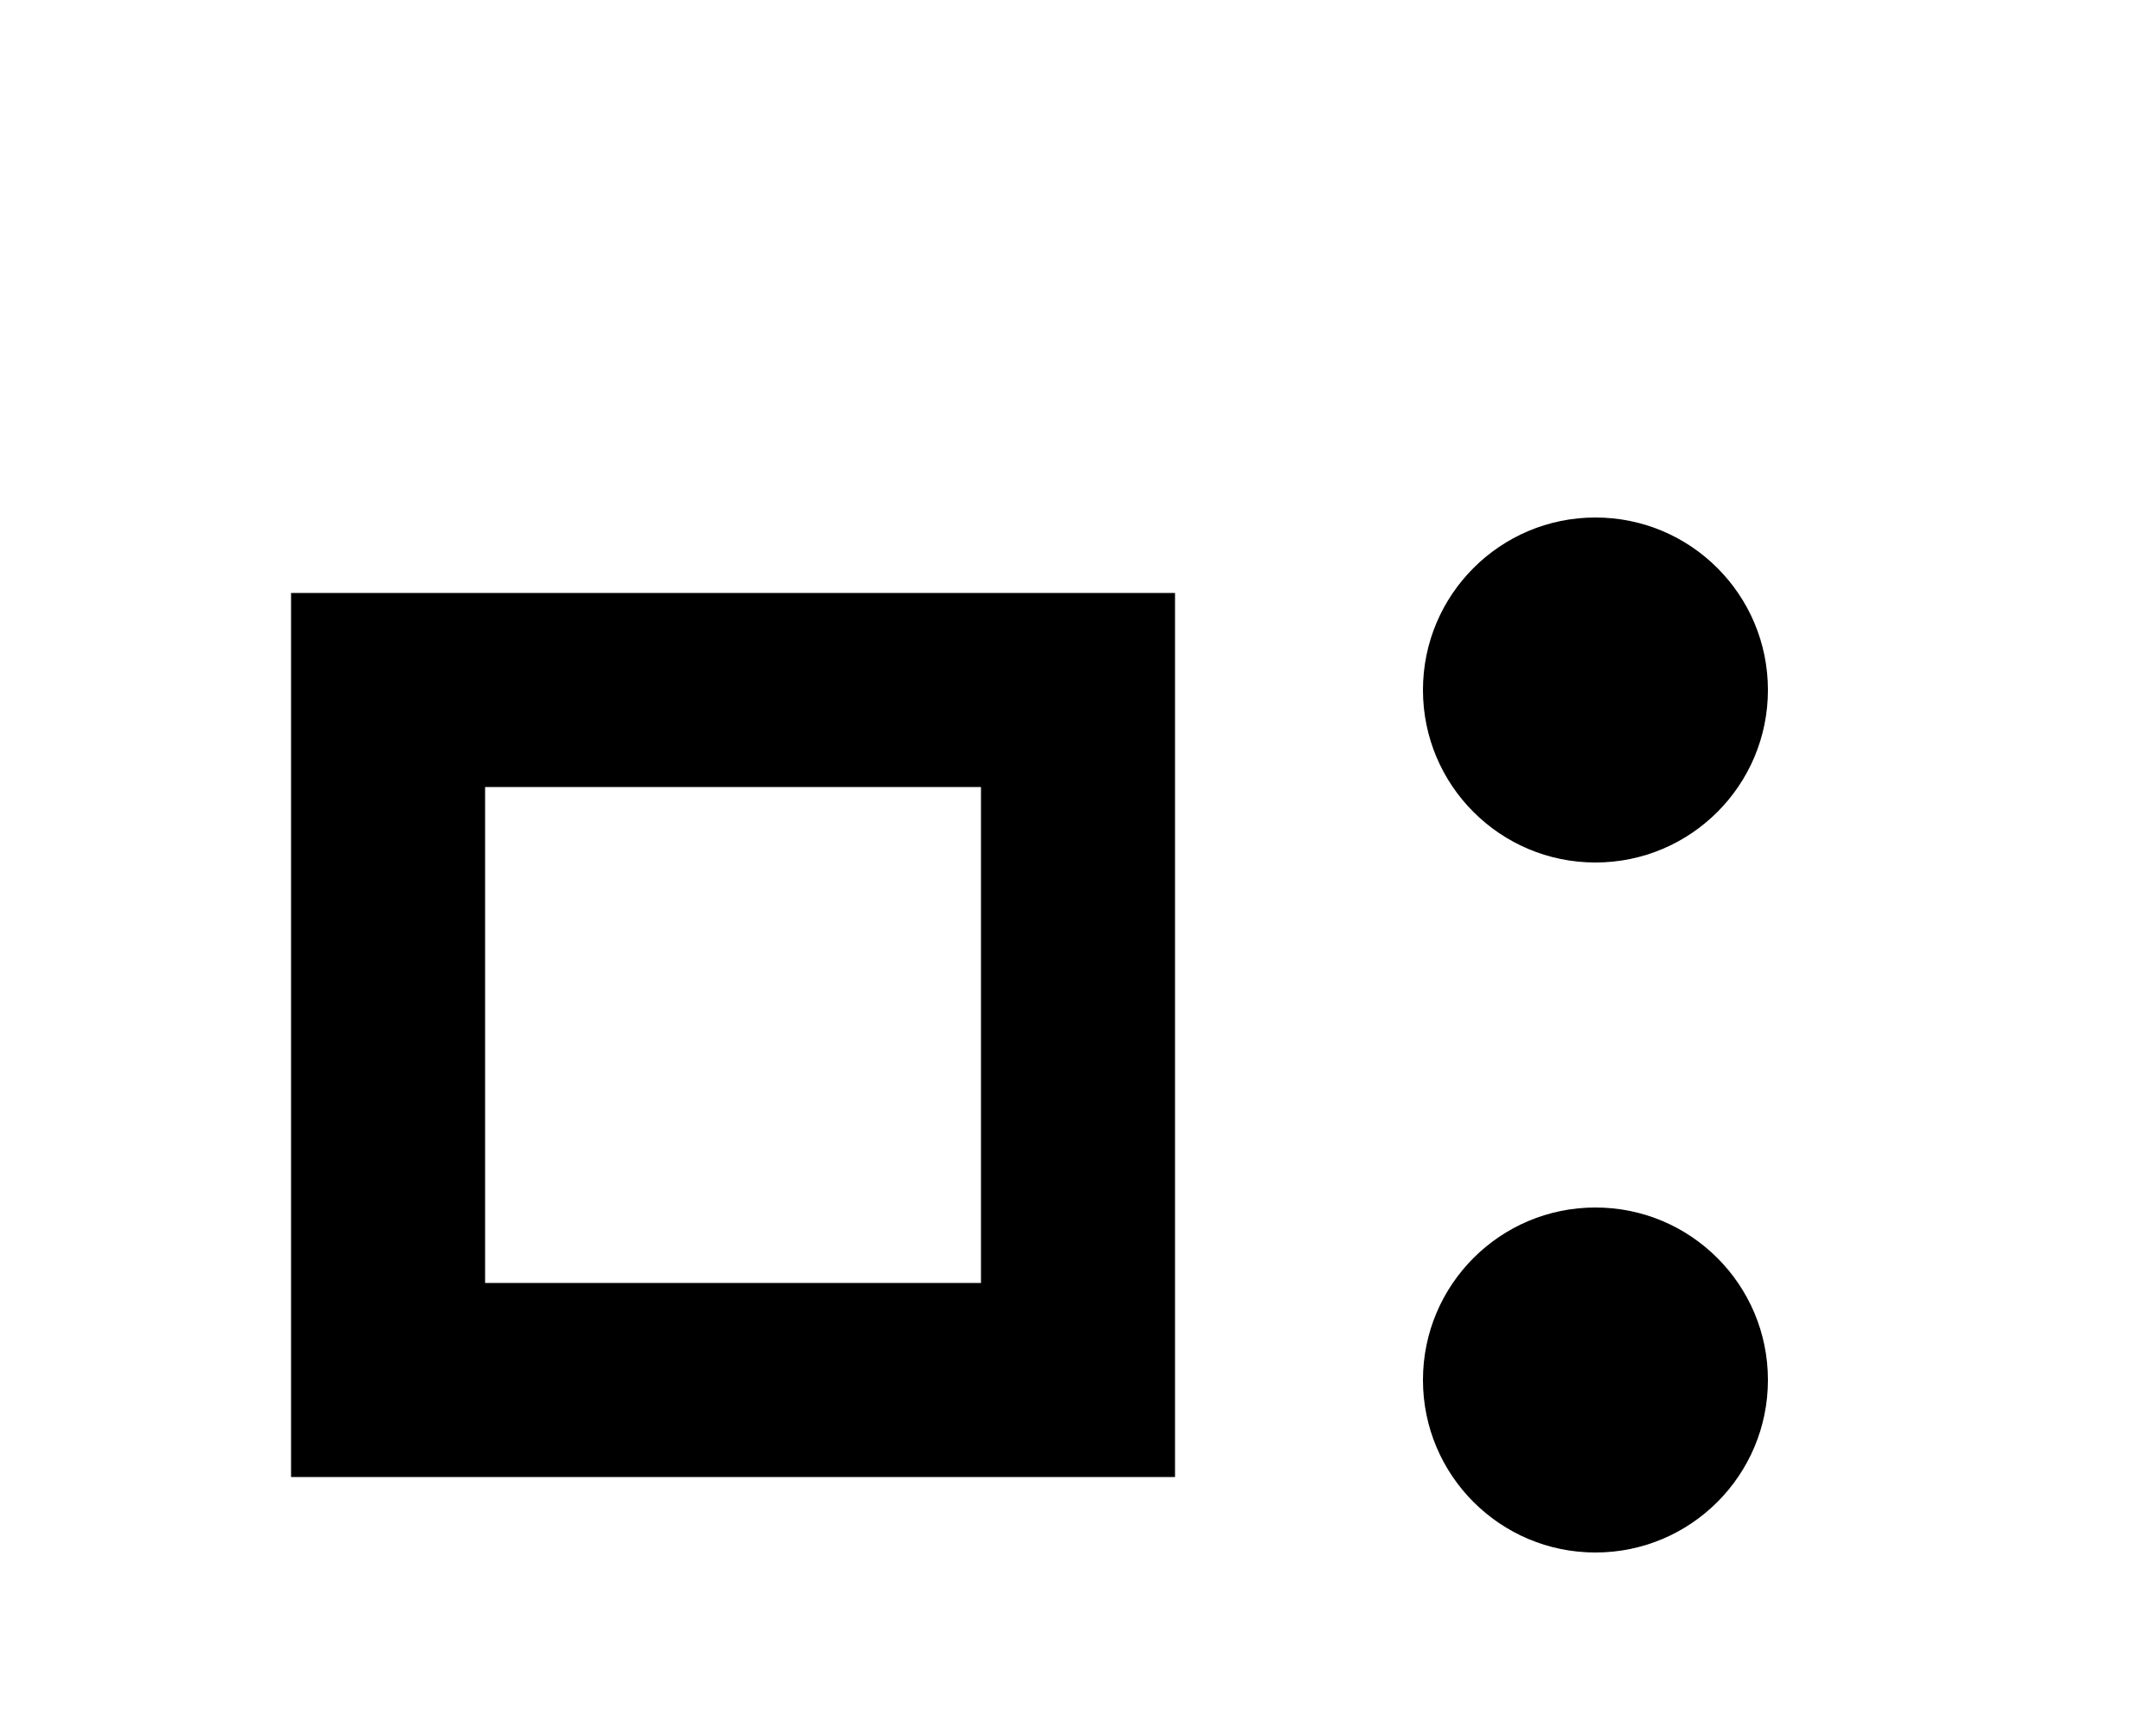
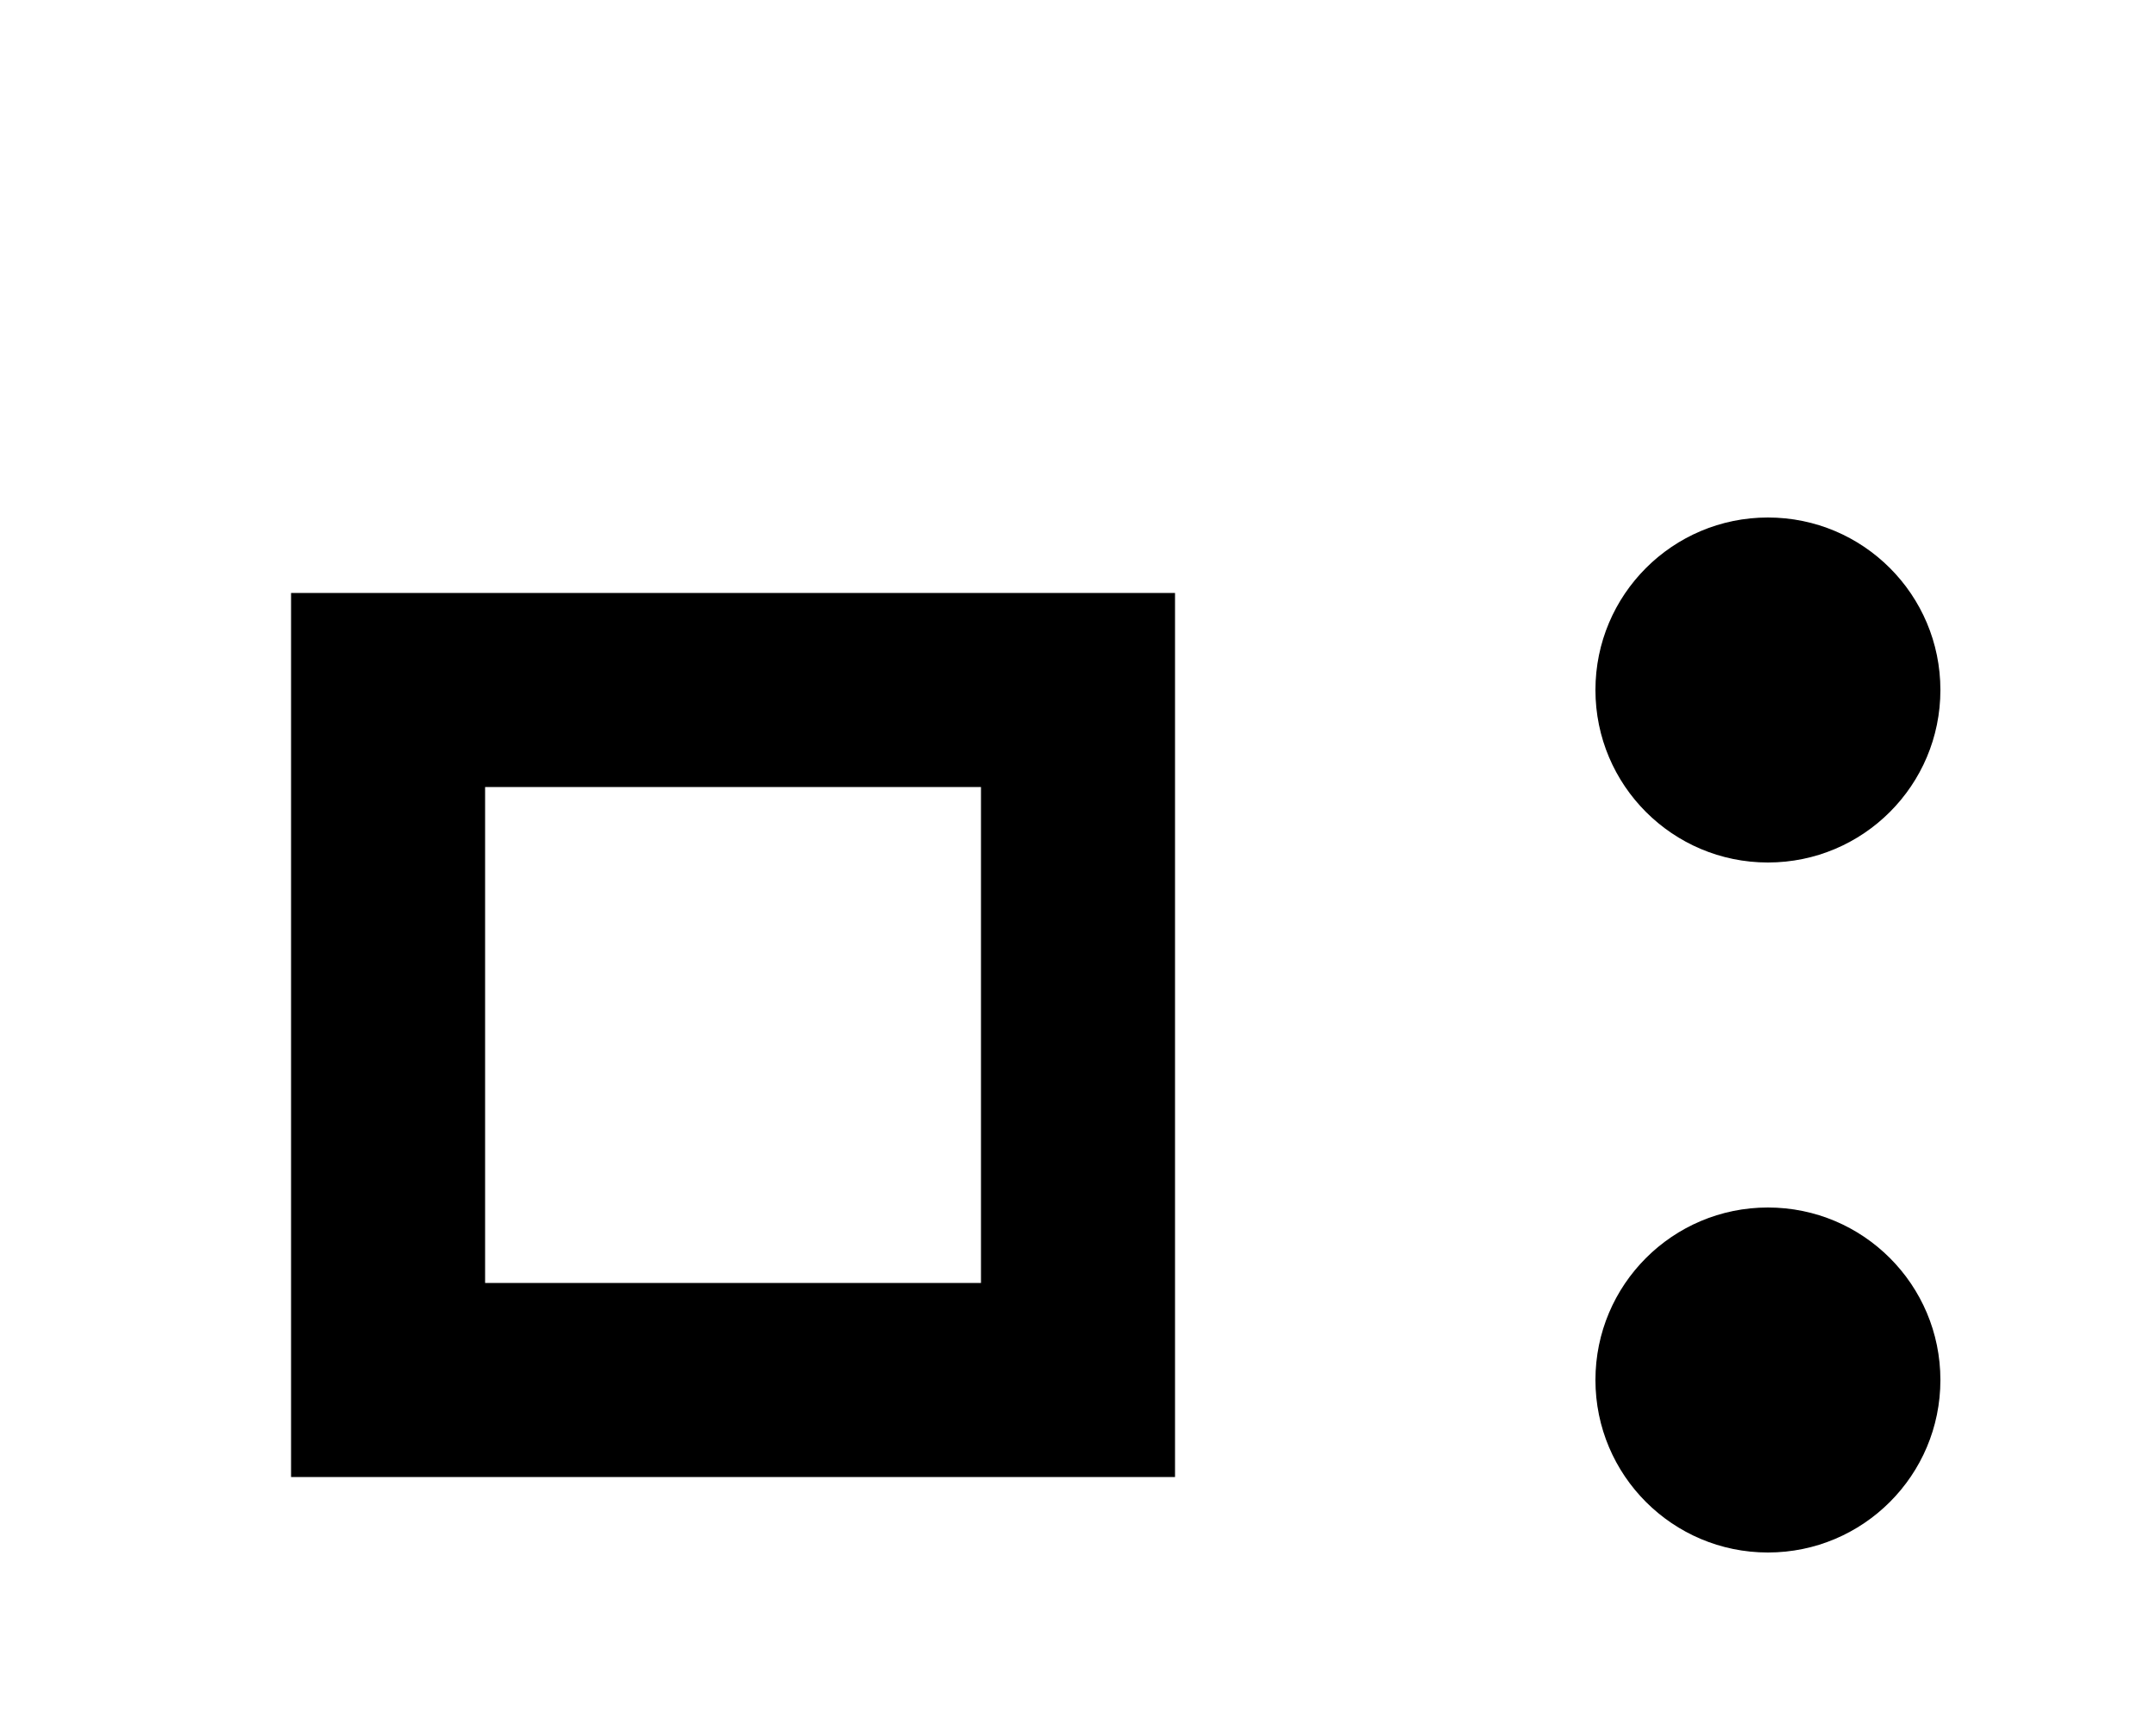
<svg xmlns="http://www.w3.org/2000/svg" viewBox="0 0 100 80.0" fill="none" stroke="currentColor" stroke-width="9" stroke-linecap="square" stroke-linejoin="miter">
  <path d="M 18 32 L 18 64 L 50 64 L 50 32 L 18 32 Z" />
-   <circle cx="74" cy="32" r="8.0" fill="currentColor" stroke="none" />
-   <circle cx="74" cy="64" r="8.0" fill="currentColor" stroke="none" />
+   <circle cx="82" cy="32" r="8.0" fill="currentColor" stroke="none" />
+   <circle cx="82" cy="64" r="8.0" fill="currentColor" stroke="none" />
</svg>
